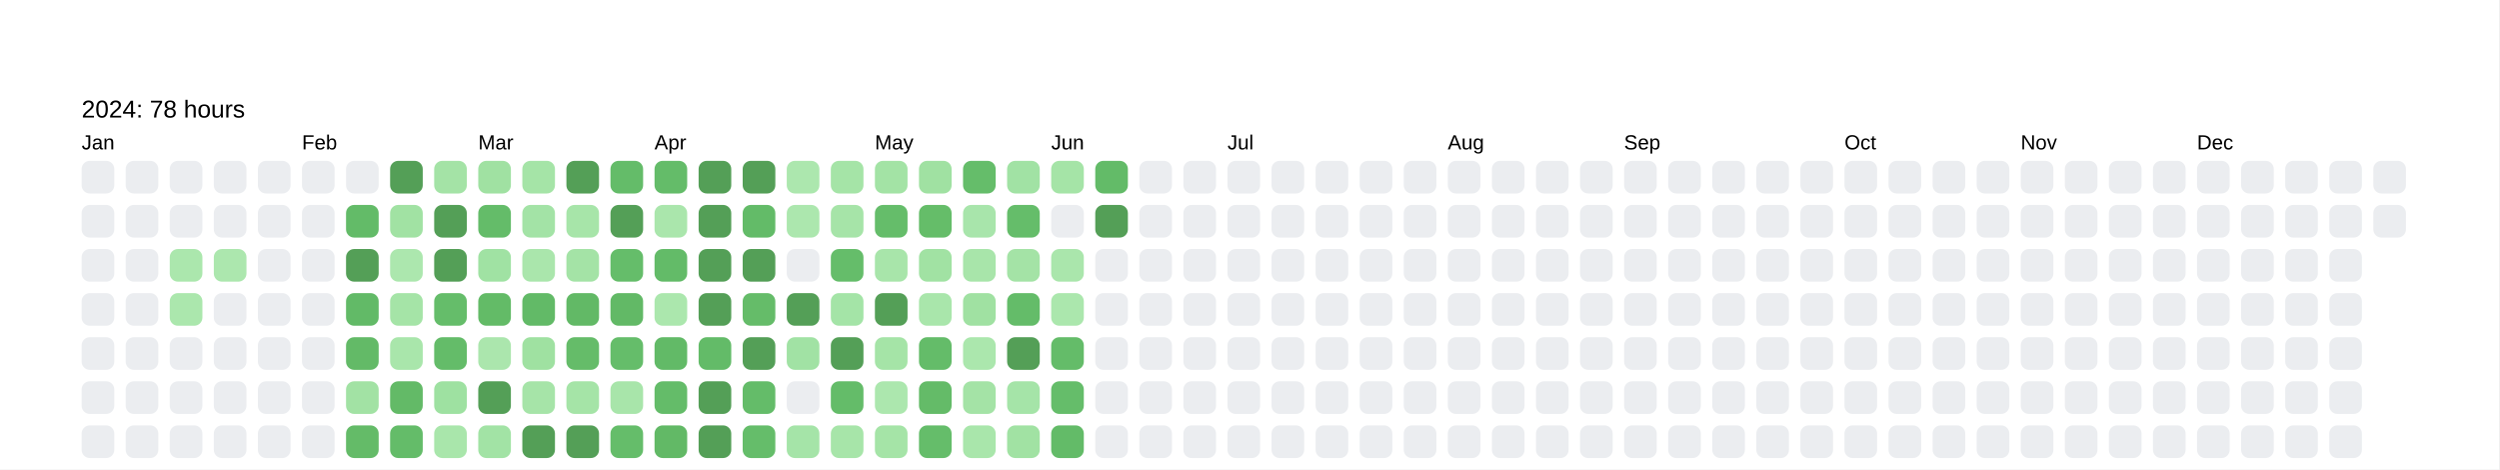
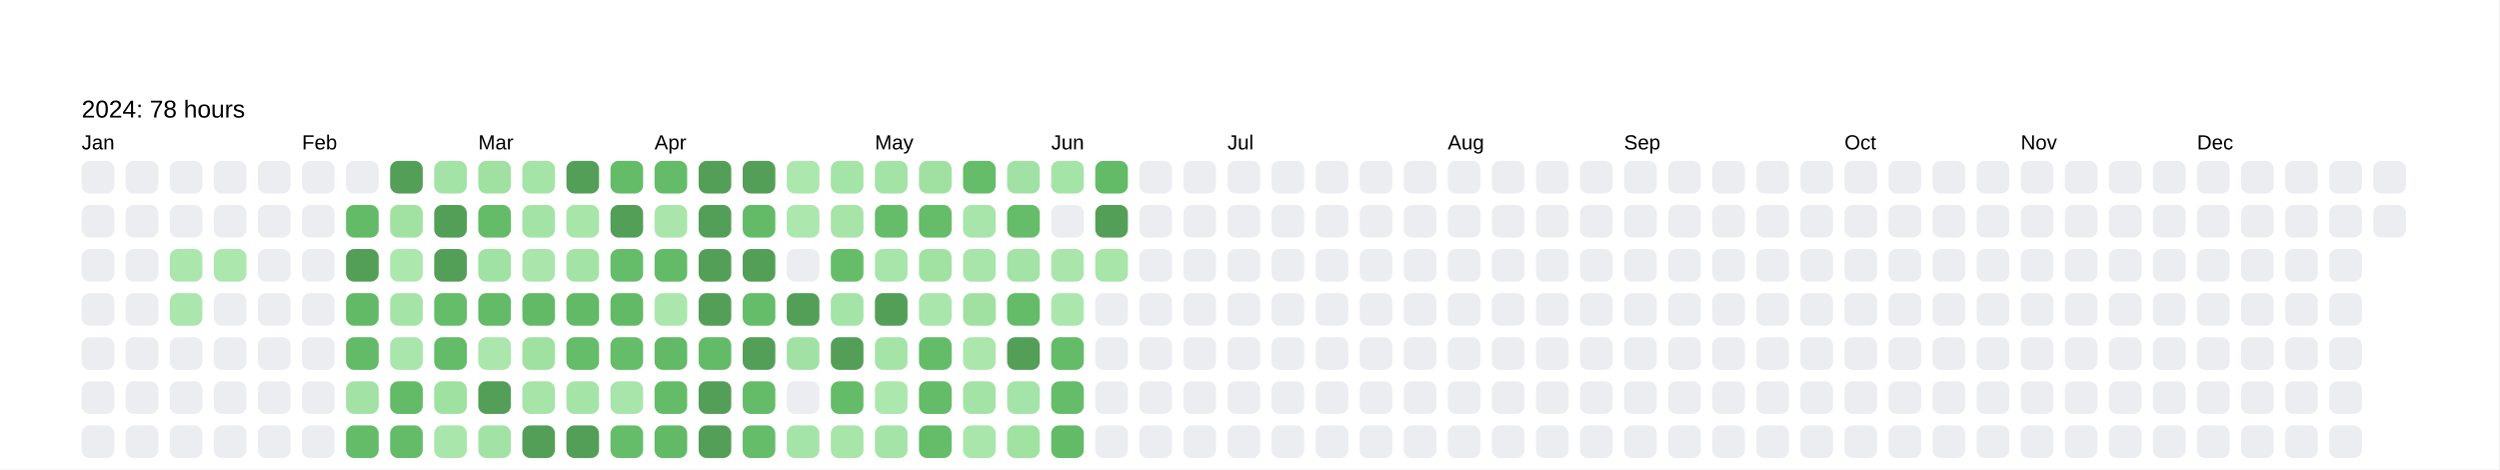
<svg xmlns="http://www.w3.org/2000/svg" baseProfile="full" height="57.5mm" version="1.1" viewBox="0,0,306.2,57.5" width="306.2mm">
  <defs />
  <rect fill="#FFFFFF" height="57.5" width="306.2" x="0" y="0" />
  <text fill="#000000" style="font-size:6px; font-family:Arial; font-weight:bold;" x="10" y="10" />
  <text fill="#000000" style="font-size:3px; font-family:Arial;" x="10" y="14.4">2024: 78 hours</text>
  <text fill="#000000" style="font-size:2.5px; font-family:Arial" x="10" y="18.3">Jan</text>
  <rect fill="#EBEDF0" height="4" rx="1" ry="1" width="4" x="10" y="19.7" />
  <rect fill="#EBEDF0" height="4" rx="1" ry="1" width="4" x="10" y="25.1" />
  <rect fill="#EBEDF0" height="4" rx="1" ry="1" width="4" x="10" y="30.5" />
  <rect fill="#EBEDF0" height="4" rx="1" ry="1" width="4" x="10" y="35.9" />
  <rect fill="#EBEDF0" height="4" rx="1" ry="1" width="4" x="10" y="41.3" />
  <rect fill="#EBEDF0" height="4" rx="1" ry="1" width="4" x="10" y="46.7" />
  <rect fill="#EBEDF0" height="4" rx="1" ry="1" width="4" x="10" y="52.1" />
  <rect fill="#EBEDF0" height="4" rx="1" ry="1" width="4" x="15.4" y="19.7" />
  <rect fill="#EBEDF0" height="4" rx="1" ry="1" width="4" x="15.4" y="25.1" />
  <rect fill="#EBEDF0" height="4" rx="1" ry="1" width="4" x="15.4" y="30.5" />
  <rect fill="#EBEDF0" height="4" rx="1" ry="1" width="4" x="15.4" y="35.9" />
  <rect fill="#EBEDF0" height="4" rx="1" ry="1" width="4" x="15.4" y="41.3" />
  <rect fill="#EBEDF0" height="4" rx="1" ry="1" width="4" x="15.4" y="46.7" />
  <rect fill="#EBEDF0" height="4" rx="1" ry="1" width="4" x="15.4" y="52.1" />
  <rect fill="#EBEDF0" height="4" rx="1" ry="1" width="4" x="20.8" y="19.7" />
  <rect fill="#EBEDF0" height="4" rx="1" ry="1" width="4" x="20.8" y="25.1" />
  <rect fill="#abe7ad" height="4" rx="1" ry="1" width="4" x="20.8" y="30.5" />
  <rect fill="#abe7ad" height="4" rx="1" ry="1" width="4" x="20.8" y="35.9" />
  <rect fill="#EBEDF0" height="4" rx="1" ry="1" width="4" x="20.8" y="41.3" />
  <rect fill="#EBEDF0" height="4" rx="1" ry="1" width="4" x="20.8" y="46.7" />
  <rect fill="#EBEDF0" height="4" rx="1" ry="1" width="4" x="20.8" y="52.1" />
  <rect fill="#EBEDF0" height="4" rx="1" ry="1" width="4" x="26.2" y="19.7" />
  <rect fill="#EBEDF0" height="4" rx="1" ry="1" width="4" x="26.2" y="25.1" />
  <rect fill="#ace7ae" height="4" rx="1" ry="1" width="4" x="26.2" y="30.5" />
  <rect fill="#EBEDF0" height="4" rx="1" ry="1" width="4" x="26.2" y="35.9" />
  <rect fill="#EBEDF0" height="4" rx="1" ry="1" width="4" x="26.2" y="41.3" />
  <rect fill="#EBEDF0" height="4" rx="1" ry="1" width="4" x="26.2" y="46.7" />
  <rect fill="#EBEDF0" height="4" rx="1" ry="1" width="4" x="26.2" y="52.1" />
  <rect fill="#EBEDF0" height="4" rx="1" ry="1" width="4" x="31.6" y="19.7" />
  <rect fill="#EBEDF0" height="4" rx="1" ry="1" width="4" x="31.6" y="25.1" />
  <rect fill="#EBEDF0" height="4" rx="1" ry="1" width="4" x="31.6" y="30.5" />
  <rect fill="#EBEDF0" height="4" rx="1" ry="1" width="4" x="31.6" y="35.9" />
  <rect fill="#EBEDF0" height="4" rx="1" ry="1" width="4" x="31.6" y="41.3" />
  <rect fill="#EBEDF0" height="4" rx="1" ry="1" width="4" x="31.6" y="46.7" />
  <rect fill="#EBEDF0" height="4" rx="1" ry="1" width="4" x="31.6" y="52.1" />
  <text fill="#000000" style="font-size:2.5px; font-family:Arial" x="37.0" y="18.3">Feb</text>
  <rect fill="#EBEDF0" height="4" rx="1" ry="1" width="4" x="37.0" y="19.7" />
  <rect fill="#EBEDF0" height="4" rx="1" ry="1" width="4" x="37.0" y="25.1" />
  <rect fill="#EBEDF0" height="4" rx="1" ry="1" width="4" x="37.0" y="30.5" />
  <rect fill="#EBEDF0" height="4" rx="1" ry="1" width="4" x="37.0" y="35.9" />
  <rect fill="#EBEDF0" height="4" rx="1" ry="1" width="4" x="37.0" y="41.3" />
  <rect fill="#EBEDF0" height="4" rx="1" ry="1" width="4" x="37.0" y="46.7" />
  <rect fill="#EBEDF0" height="4" rx="1" ry="1" width="4" x="37.0" y="52.1" />
  <rect fill="#EBEDF0" height="4" rx="1" ry="1" width="4" x="42.4" y="19.7" />
  <rect fill="#63bb68" height="4" rx="1" ry="1" width="4" x="42.4" y="25.1" />
  <rect fill="#549F57" height="4" rx="1" ry="1" width="4" x="42.4" y="30.5" />
  <rect fill="#62ba67" height="4" rx="1" ry="1" width="4" x="42.4" y="35.9" />
  <rect fill="#63ba67" height="4" rx="1" ry="1" width="4" x="42.4" y="41.3" />
  <rect fill="#a2e2a4" height="4" rx="1" ry="1" width="4" x="42.4" y="46.7" />
  <rect fill="#64bb68" height="4" rx="1" ry="1" width="4" x="42.4" y="52.1" />
  <rect fill="#549F57" height="4" rx="1" ry="1" width="4" x="47.8" y="19.7" />
  <rect fill="#a1e2a3" height="4" rx="1" ry="1" width="4" x="47.8" y="25.1" />
  <rect fill="#ace7ae" height="4" rx="1" ry="1" width="4" x="47.8" y="30.5" />
  <rect fill="#a5e4a7" height="4" rx="1" ry="1" width="4" x="47.8" y="35.9" />
  <rect fill="#a9e6ab" height="4" rx="1" ry="1" width="4" x="47.8" y="41.3" />
  <rect fill="#63ba67" height="4" rx="1" ry="1" width="4" x="47.8" y="46.7" />
  <rect fill="#64bc69" height="4" rx="1" ry="1" width="4" x="47.8" y="52.1" />
  <rect fill="#a4e3a6" height="4" rx="1" ry="1" width="4" x="53.2" y="19.7" />
  <rect fill="#549F57" height="4" rx="1" ry="1" width="4" x="53.2" y="25.1" />
  <rect fill="#549F57" height="4" rx="1" ry="1" width="4" x="53.2" y="30.5" />
  <rect fill="#65bd6a" height="4" rx="1" ry="1" width="4" x="53.2" y="35.9" />
  <rect fill="#64bc69" height="4" rx="1" ry="1" width="4" x="53.2" y="41.3" />
  <rect fill="#9ee1a1" height="4" rx="1" ry="1" width="4" x="53.2" y="46.7" />
  <rect fill="#a9e6ab" height="4" rx="1" ry="1" width="4" x="53.2" y="52.1" />
  <text fill="#000000" style="font-size:2.5px; font-family:Arial" x="58.6" y="18.3">Mar</text>
  <rect fill="#a0e1a2" height="4" rx="1" ry="1" width="4" x="58.6" y="19.7" />
  <rect fill="#64bc69" height="4" rx="1" ry="1" width="4" x="58.6" y="25.1" />
  <rect fill="#a0e2a3" height="4" rx="1" ry="1" width="4" x="58.6" y="30.5" />
  <rect fill="#63bb67" height="4" rx="1" ry="1" width="4" x="58.6" y="35.9" />
  <rect fill="#abe6ad" height="4" rx="1" ry="1" width="4" x="58.6" y="41.3" />
  <rect fill="#549F57" height="4" rx="1" ry="1" width="4" x="58.6" y="46.7" />
  <rect fill="#a2e3a5" height="4" rx="1" ry="1" width="4" x="58.6" y="52.1" />
  <rect fill="#a5e4a7" height="4" rx="1" ry="1" width="4" x="64" y="19.7" />
  <rect fill="#a3e3a6" height="4" rx="1" ry="1" width="4" x="64" y="25.1" />
  <rect fill="#aae6ac" height="4" rx="1" ry="1" width="4" x="64" y="30.5" />
  <rect fill="#62ba67" height="4" rx="1" ry="1" width="4" x="64" y="35.9" />
  <rect fill="#9fe1a1" height="4" rx="1" ry="1" width="4" x="64" y="41.3" />
  <rect fill="#a6e4a8" height="4" rx="1" ry="1" width="4" x="64" y="46.7" />
  <rect fill="#549F57" height="4" rx="1" ry="1" width="4" x="64" y="52.1" />
  <rect fill="#549F57" height="4" rx="1" ry="1" width="4" x="69.4" y="19.7" />
  <rect fill="#a7e5a9" height="4" rx="1" ry="1" width="4" x="69.4" y="25.1" />
  <rect fill="#a4e3a6" height="4" rx="1" ry="1" width="4" x="69.4" y="30.5" />
  <rect fill="#62b966" height="4" rx="1" ry="1" width="4" x="69.4" y="35.9" />
  <rect fill="#65bc69" height="4" rx="1" ry="1" width="4" x="69.4" y="41.3" />
  <rect fill="#a5e4a7" height="4" rx="1" ry="1" width="4" x="69.4" y="46.7" />
  <rect fill="#549F57" height="4" rx="1" ry="1" width="4" x="69.4" y="52.1" />
  <rect fill="#64bc69" height="4" rx="1" ry="1" width="4" x="74.8" y="19.7" />
  <rect fill="#549F57" height="4" rx="1" ry="1" width="4" x="74.8" y="25.1" />
  <rect fill="#65bd6a" height="4" rx="1" ry="1" width="4" x="74.8" y="30.5" />
  <rect fill="#62b966" height="4" rx="1" ry="1" width="4" x="74.8" y="35.9" />
  <rect fill="#65bd6a" height="4" rx="1" ry="1" width="4" x="74.8" y="41.3" />
  <rect fill="#a8e5aa" height="4" rx="1" ry="1" width="4" x="74.8" y="46.7" />
  <rect fill="#65bd6a" height="4" rx="1" ry="1" width="4" x="74.8" y="52.1" />
  <text fill="#000000" style="font-size:2.5px; font-family:Arial" x="80.2" y="18.3">Apr</text>
  <rect fill="#64bc69" height="4" rx="1" ry="1" width="4" x="80.2" y="19.7" />
  <rect fill="#aae6ac" height="4" rx="1" ry="1" width="4" x="80.2" y="25.1" />
  <rect fill="#63bb68" height="4" rx="1" ry="1" width="4" x="80.2" y="30.5" />
  <rect fill="#abe7ad" height="4" rx="1" ry="1" width="4" x="80.2" y="35.9" />
  <rect fill="#62ba67" height="4" rx="1" ry="1" width="4" x="80.2" y="41.3" />
  <rect fill="#64bc69" height="4" rx="1" ry="1" width="4" x="80.2" y="46.7" />
  <rect fill="#62b966" height="4" rx="1" ry="1" width="4" x="80.2" y="52.1" />
  <rect fill="#549F57" height="4" rx="1" ry="1" width="4" x="85.6" y="19.7" />
  <rect fill="#549F57" height="4" rx="1" ry="1" width="4" x="85.6" y="25.1" />
  <rect fill="#549F57" height="4" rx="1" ry="1" width="4" x="85.6" y="30.5" />
  <rect fill="#549F57" height="4" rx="1" ry="1" width="4" x="85.6" y="35.9" />
  <rect fill="#63bb68" height="4" rx="1" ry="1" width="4" x="85.6" y="41.3" />
  <rect fill="#549F57" height="4" rx="1" ry="1" width="4" x="85.6" y="46.7" />
  <rect fill="#549F57" height="4" rx="1" ry="1" width="4" x="85.6" y="52.1" />
  <rect fill="#549F57" height="4" rx="1" ry="1" width="4" x="91" y="19.7" />
  <rect fill="#63bb68" height="4" rx="1" ry="1" width="4" x="91" y="25.1" />
  <rect fill="#549F57" height="4" rx="1" ry="1" width="4" x="91" y="30.5" />
  <rect fill="#65bc69" height="4" rx="1" ry="1" width="4" x="91" y="35.9" />
  <rect fill="#549F57" height="4" rx="1" ry="1" width="4" x="91" y="41.3" />
  <rect fill="#64bc69" height="4" rx="1" ry="1" width="4" x="91" y="46.7" />
  <rect fill="#65bd6a" height="4" rx="1" ry="1" width="4" x="91" y="52.1" />
  <rect fill="#ace7ae" height="4" rx="1" ry="1" width="4" x="96.4" y="19.7" />
  <rect fill="#ace7ae" height="4" rx="1" ry="1" width="4" x="96.4" y="25.1" />
  <rect fill="#EBEDF0" height="4" rx="1" ry="1" width="4" x="96.4" y="30.5" />
  <rect fill="#549F57" height="4" rx="1" ry="1" width="4" x="96.4" y="35.9" />
  <rect fill="#a1e2a4" height="4" rx="1" ry="1" width="4" x="96.4" y="41.3" />
  <rect fill="#EBEDF0" height="4" rx="1" ry="1" width="4" x="96.4" y="46.7" />
  <rect fill="#a5e4a8" height="4" rx="1" ry="1" width="4" x="96.4" y="52.1" />
  <rect fill="#a5e4a7" height="4" rx="1" ry="1" width="4" x="101.8" y="19.7" />
  <rect fill="#a6e4a8" height="4" rx="1" ry="1" width="4" x="101.8" y="25.1" />
  <rect fill="#65bd6a" height="4" rx="1" ry="1" width="4" x="101.8" y="30.5" />
  <rect fill="#a4e4a7" height="4" rx="1" ry="1" width="4" x="101.8" y="35.9" />
  <rect fill="#549F57" height="4" rx="1" ry="1" width="4" x="101.8" y="41.3" />
  <rect fill="#64bc69" height="4" rx="1" ry="1" width="4" x="101.8" y="46.7" />
  <rect fill="#a7e5a9" height="4" rx="1" ry="1" width="4" x="101.8" y="52.1" />
  <text fill="#000000" style="font-size:2.5px; font-family:Arial" x="107.2" y="18.3">May</text>
  <rect fill="#a3e3a5" height="4" rx="1" ry="1" width="4" x="107.2" y="19.7" />
  <rect fill="#65bd6a" height="4" rx="1" ry="1" width="4" x="107.2" y="25.1" />
  <rect fill="#a8e5aa" height="4" rx="1" ry="1" width="4" x="107.2" y="30.5" />
  <rect fill="#549F57" height="4" rx="1" ry="1" width="4" x="107.2" y="35.9" />
  <rect fill="#a5e4a7" height="4" rx="1" ry="1" width="4" x="107.2" y="41.3" />
  <rect fill="#ace7ae" height="4" rx="1" ry="1" width="4" x="107.2" y="46.7" />
  <rect fill="#a5e4a7" height="4" rx="1" ry="1" width="4" x="107.2" y="52.1" />
  <rect fill="#a0e1a2" height="4" rx="1" ry="1" width="4" x="112.6" y="19.7" />
  <rect fill="#65bd69" height="4" rx="1" ry="1" width="4" x="112.6" y="25.1" />
  <rect fill="#a1e2a3" height="4" rx="1" ry="1" width="4" x="112.6" y="30.5" />
  <rect fill="#a9e6ab" height="4" rx="1" ry="1" width="4" x="112.6" y="35.9" />
  <rect fill="#64bc69" height="4" rx="1" ry="1" width="4" x="112.6" y="41.3" />
  <rect fill="#64bb68" height="4" rx="1" ry="1" width="4" x="112.6" y="46.7" />
  <rect fill="#65bd6a" height="4" rx="1" ry="1" width="4" x="112.6" y="52.1" />
  <rect fill="#65bd6a" height="4" rx="1" ry="1" width="4" x="118" y="19.7" />
  <rect fill="#a8e5ab" height="4" rx="1" ry="1" width="4" x="118" y="25.1" />
  <rect fill="#a8e5aa" height="4" rx="1" ry="1" width="4" x="118" y="30.5" />
  <rect fill="#a0e1a2" height="4" rx="1" ry="1" width="4" x="118" y="35.9" />
  <rect fill="#abe7ad" height="4" rx="1" ry="1" width="4" x="118" y="41.3" />
  <rect fill="#a4e3a6" height="4" rx="1" ry="1" width="4" x="118" y="46.7" />
  <rect fill="#a9e6ab" height="4" rx="1" ry="1" width="4" x="118" y="52.1" />
  <rect fill="#a1e2a4" height="4" rx="1" ry="1" width="4" x="123.4" y="19.7" />
  <rect fill="#65bd6a" height="4" rx="1" ry="1" width="4" x="123.4" y="25.1" />
  <rect fill="#a4e3a6" height="4" rx="1" ry="1" width="4" x="123.4" y="30.5" />
  <rect fill="#64bc69" height="4" rx="1" ry="1" width="4" x="123.4" y="35.9" />
  <rect fill="#549F57" height="4" rx="1" ry="1" width="4" x="123.4" y="41.3" />
  <rect fill="#a5e4a8" height="4" rx="1" ry="1" width="4" x="123.4" y="46.7" />
  <rect fill="#a1e2a3" height="4" rx="1" ry="1" width="4" x="123.4" y="52.1" />
  <text fill="#000000" style="font-size:2.5px; font-family:Arial" x="128.8" y="18.3">Jun</text>
  <rect fill="#a5e4a7" height="4" rx="1" ry="1" width="4" x="128.8" y="19.7" />
  <rect fill="#EBEDF0" height="4" rx="1" ry="1" width="4" x="128.8" y="25.1" />
  <rect fill="#aae6ac" height="4" rx="1" ry="1" width="4" x="128.8" y="30.5" />
  <rect fill="#abe7ad" height="4" rx="1" ry="1" width="4" x="128.8" y="35.9" />
  <rect fill="#64bc69" height="4" rx="1" ry="1" width="4" x="128.8" y="41.3" />
  <rect fill="#65bd6a" height="4" rx="1" ry="1" width="4" x="128.8" y="46.7" />
  <rect fill="#63bb68" height="4" rx="1" ry="1" width="4" x="128.8" y="52.1" />
  <rect fill="#63bb68" height="4" rx="1" ry="1" width="4" x="134.2" y="19.7" />
  <rect fill="#549F57" height="4" rx="1" ry="1" width="4" x="134.2" y="25.1" />
-   <rect fill="#EBEDF0" height="4" rx="1" ry="1" width="4" x="134.2" y="30.5" />
+   <rect fill="#a7e5a9" height="4" rx="1" ry="1" width="4" x="134.2" y="30.5" />
  <rect fill="#EBEDF0" height="4" rx="1" ry="1" width="4" x="134.2" y="35.9" />
  <rect fill="#EBEDF0" height="4" rx="1" ry="1" width="4" x="134.2" y="41.3" />
  <rect fill="#EBEDF0" height="4" rx="1" ry="1" width="4" x="134.2" y="46.7" />
  <rect fill="#EBEDF0" height="4" rx="1" ry="1" width="4" x="134.2" y="52.1" />
  <rect fill="#EBEDF0" height="4" rx="1" ry="1" width="4" x="139.6" y="19.7" />
  <rect fill="#EBEDF0" height="4" rx="1" ry="1" width="4" x="139.6" y="25.1" />
  <rect fill="#EBEDF0" height="4" rx="1" ry="1" width="4" x="139.6" y="30.5" />
  <rect fill="#EBEDF0" height="4" rx="1" ry="1" width="4" x="139.6" y="35.9" />
  <rect fill="#EBEDF0" height="4" rx="1" ry="1" width="4" x="139.6" y="41.3" />
  <rect fill="#EBEDF0" height="4" rx="1" ry="1" width="4" x="139.6" y="46.7" />
  <rect fill="#EBEDF0" height="4" rx="1" ry="1" width="4" x="139.6" y="52.1" />
  <rect fill="#EBEDF0" height="4" rx="1" ry="1" width="4" x="145" y="19.7" />
  <rect fill="#EBEDF0" height="4" rx="1" ry="1" width="4" x="145" y="25.1" />
  <rect fill="#EBEDF0" height="4" rx="1" ry="1" width="4" x="145" y="30.5" />
  <rect fill="#EBEDF0" height="4" rx="1" ry="1" width="4" x="145" y="35.9" />
  <rect fill="#EBEDF0" height="4" rx="1" ry="1" width="4" x="145" y="41.3" />
  <rect fill="#EBEDF0" height="4" rx="1" ry="1" width="4" x="145" y="46.7" />
  <rect fill="#EBEDF0" height="4" rx="1" ry="1" width="4" x="145" y="52.1" />
  <text fill="#000000" style="font-size:2.5px; font-family:Arial" x="150.4" y="18.3">Jul</text>
  <rect fill="#EBEDF0" height="4" rx="1" ry="1" width="4" x="150.4" y="19.7" />
  <rect fill="#EBEDF0" height="4" rx="1" ry="1" width="4" x="150.4" y="25.1" />
  <rect fill="#EBEDF0" height="4" rx="1" ry="1" width="4" x="150.4" y="30.5" />
  <rect fill="#EBEDF0" height="4" rx="1" ry="1" width="4" x="150.4" y="35.9" />
  <rect fill="#EBEDF0" height="4" rx="1" ry="1" width="4" x="150.4" y="41.3" />
  <rect fill="#EBEDF0" height="4" rx="1" ry="1" width="4" x="150.4" y="46.7" />
  <rect fill="#EBEDF0" height="4" rx="1" ry="1" width="4" x="150.4" y="52.1" />
  <rect fill="#EBEDF0" height="4" rx="1" ry="1" width="4" x="155.8" y="19.7" />
  <rect fill="#EBEDF0" height="4" rx="1" ry="1" width="4" x="155.8" y="25.1" />
  <rect fill="#EBEDF0" height="4" rx="1" ry="1" width="4" x="155.8" y="30.5" />
  <rect fill="#EBEDF0" height="4" rx="1" ry="1" width="4" x="155.8" y="35.9" />
  <rect fill="#EBEDF0" height="4" rx="1" ry="1" width="4" x="155.8" y="41.3" />
  <rect fill="#EBEDF0" height="4" rx="1" ry="1" width="4" x="155.8" y="46.7" />
  <rect fill="#EBEDF0" height="4" rx="1" ry="1" width="4" x="155.8" y="52.1" />
  <rect fill="#EBEDF0" height="4" rx="1" ry="1" width="4" x="161.2" y="19.7" />
  <rect fill="#EBEDF0" height="4" rx="1" ry="1" width="4" x="161.2" y="25.1" />
  <rect fill="#EBEDF0" height="4" rx="1" ry="1" width="4" x="161.2" y="30.5" />
  <rect fill="#EBEDF0" height="4" rx="1" ry="1" width="4" x="161.2" y="35.9" />
  <rect fill="#EBEDF0" height="4" rx="1" ry="1" width="4" x="161.2" y="41.3" />
  <rect fill="#EBEDF0" height="4" rx="1" ry="1" width="4" x="161.2" y="46.7" />
  <rect fill="#EBEDF0" height="4" rx="1" ry="1" width="4" x="161.2" y="52.1" />
  <rect fill="#EBEDF0" height="4" rx="1" ry="1" width="4" x="166.6" y="19.7" />
  <rect fill="#EBEDF0" height="4" rx="1" ry="1" width="4" x="166.6" y="25.1" />
  <rect fill="#EBEDF0" height="4" rx="1" ry="1" width="4" x="166.6" y="30.5" />
  <rect fill="#EBEDF0" height="4" rx="1" ry="1" width="4" x="166.6" y="35.9" />
  <rect fill="#EBEDF0" height="4" rx="1" ry="1" width="4" x="166.6" y="41.3" />
  <rect fill="#EBEDF0" height="4" rx="1" ry="1" width="4" x="166.6" y="46.7" />
  <rect fill="#EBEDF0" height="4" rx="1" ry="1" width="4" x="166.6" y="52.1" />
  <rect fill="#EBEDF0" height="4" rx="1" ry="1" width="4" x="172" y="19.7" />
  <rect fill="#EBEDF0" height="4" rx="1" ry="1" width="4" x="172" y="25.1" />
  <rect fill="#EBEDF0" height="4" rx="1" ry="1" width="4" x="172" y="30.5" />
  <rect fill="#EBEDF0" height="4" rx="1" ry="1" width="4" x="172" y="35.9" />
  <rect fill="#EBEDF0" height="4" rx="1" ry="1" width="4" x="172" y="41.3" />
  <rect fill="#EBEDF0" height="4" rx="1" ry="1" width="4" x="172" y="46.7" />
  <rect fill="#EBEDF0" height="4" rx="1" ry="1" width="4" x="172" y="52.1" />
  <text fill="#000000" style="font-size:2.5px; font-family:Arial" x="177.4" y="18.3">Aug</text>
  <rect fill="#EBEDF0" height="4" rx="1" ry="1" width="4" x="177.4" y="19.7" />
  <rect fill="#EBEDF0" height="4" rx="1" ry="1" width="4" x="177.4" y="25.1" />
  <rect fill="#EBEDF0" height="4" rx="1" ry="1" width="4" x="177.4" y="30.5" />
  <rect fill="#EBEDF0" height="4" rx="1" ry="1" width="4" x="177.4" y="35.9" />
  <rect fill="#EBEDF0" height="4" rx="1" ry="1" width="4" x="177.4" y="41.3" />
  <rect fill="#EBEDF0" height="4" rx="1" ry="1" width="4" x="177.4" y="46.7" />
  <rect fill="#EBEDF0" height="4" rx="1" ry="1" width="4" x="177.4" y="52.1" />
  <rect fill="#EBEDF0" height="4" rx="1" ry="1" width="4" x="182.8" y="19.7" />
  <rect fill="#EBEDF0" height="4" rx="1" ry="1" width="4" x="182.8" y="25.1" />
  <rect fill="#EBEDF0" height="4" rx="1" ry="1" width="4" x="182.8" y="30.5" />
  <rect fill="#EBEDF0" height="4" rx="1" ry="1" width="4" x="182.8" y="35.9" />
  <rect fill="#EBEDF0" height="4" rx="1" ry="1" width="4" x="182.8" y="41.3" />
  <rect fill="#EBEDF0" height="4" rx="1" ry="1" width="4" x="182.8" y="46.7" />
  <rect fill="#EBEDF0" height="4" rx="1" ry="1" width="4" x="182.8" y="52.1" />
  <rect fill="#EBEDF0" height="4" rx="1" ry="1" width="4" x="188.2" y="19.7" />
  <rect fill="#EBEDF0" height="4" rx="1" ry="1" width="4" x="188.2" y="25.1" />
  <rect fill="#EBEDF0" height="4" rx="1" ry="1" width="4" x="188.2" y="30.5" />
  <rect fill="#EBEDF0" height="4" rx="1" ry="1" width="4" x="188.2" y="35.9" />
  <rect fill="#EBEDF0" height="4" rx="1" ry="1" width="4" x="188.2" y="41.3" />
  <rect fill="#EBEDF0" height="4" rx="1" ry="1" width="4" x="188.2" y="46.7" />
  <rect fill="#EBEDF0" height="4" rx="1" ry="1" width="4" x="188.2" y="52.1" />
  <rect fill="#EBEDF0" height="4" rx="1" ry="1" width="4" x="193.6" y="19.7" />
  <rect fill="#EBEDF0" height="4" rx="1" ry="1" width="4" x="193.6" y="25.1" />
  <rect fill="#EBEDF0" height="4" rx="1" ry="1" width="4" x="193.6" y="30.5" />
  <rect fill="#EBEDF0" height="4" rx="1" ry="1" width="4" x="193.6" y="35.9" />
  <rect fill="#EBEDF0" height="4" rx="1" ry="1" width="4" x="193.6" y="41.3" />
  <rect fill="#EBEDF0" height="4" rx="1" ry="1" width="4" x="193.6" y="46.7" />
  <rect fill="#EBEDF0" height="4" rx="1" ry="1" width="4" x="193.6" y="52.1" />
  <text fill="#000000" style="font-size:2.5px; font-family:Arial" x="199" y="18.3">Sep</text>
  <rect fill="#EBEDF0" height="4" rx="1" ry="1" width="4" x="199" y="19.7" />
  <rect fill="#EBEDF0" height="4" rx="1" ry="1" width="4" x="199" y="25.1" />
  <rect fill="#EBEDF0" height="4" rx="1" ry="1" width="4" x="199" y="30.5" />
  <rect fill="#EBEDF0" height="4" rx="1" ry="1" width="4" x="199" y="35.9" />
  <rect fill="#EBEDF0" height="4" rx="1" ry="1" width="4" x="199" y="41.3" />
  <rect fill="#EBEDF0" height="4" rx="1" ry="1" width="4" x="199" y="46.7" />
  <rect fill="#EBEDF0" height="4" rx="1" ry="1" width="4" x="199" y="52.1" />
  <rect fill="#EBEDF0" height="4" rx="1" ry="1" width="4" x="204.4" y="19.7" />
  <rect fill="#EBEDF0" height="4" rx="1" ry="1" width="4" x="204.4" y="25.1" />
  <rect fill="#EBEDF0" height="4" rx="1" ry="1" width="4" x="204.4" y="30.5" />
  <rect fill="#EBEDF0" height="4" rx="1" ry="1" width="4" x="204.4" y="35.9" />
  <rect fill="#EBEDF0" height="4" rx="1" ry="1" width="4" x="204.4" y="41.3" />
  <rect fill="#EBEDF0" height="4" rx="1" ry="1" width="4" x="204.4" y="46.7" />
  <rect fill="#EBEDF0" height="4" rx="1" ry="1" width="4" x="204.4" y="52.1" />
  <rect fill="#EBEDF0" height="4" rx="1" ry="1" width="4" x="209.8" y="19.7" />
  <rect fill="#EBEDF0" height="4" rx="1" ry="1" width="4" x="209.8" y="25.1" />
  <rect fill="#EBEDF0" height="4" rx="1" ry="1" width="4" x="209.8" y="30.5" />
  <rect fill="#EBEDF0" height="4" rx="1" ry="1" width="4" x="209.8" y="35.9" />
  <rect fill="#EBEDF0" height="4" rx="1" ry="1" width="4" x="209.8" y="41.3" />
  <rect fill="#EBEDF0" height="4" rx="1" ry="1" width="4" x="209.8" y="46.7" />
  <rect fill="#EBEDF0" height="4" rx="1" ry="1" width="4" x="209.8" y="52.1" />
  <rect fill="#EBEDF0" height="4" rx="1" ry="1" width="4" x="215.2" y="19.7" />
  <rect fill="#EBEDF0" height="4" rx="1" ry="1" width="4" x="215.2" y="25.1" />
  <rect fill="#EBEDF0" height="4" rx="1" ry="1" width="4" x="215.2" y="30.5" />
  <rect fill="#EBEDF0" height="4" rx="1" ry="1" width="4" x="215.2" y="35.9" />
  <rect fill="#EBEDF0" height="4" rx="1" ry="1" width="4" x="215.2" y="41.3" />
  <rect fill="#EBEDF0" height="4" rx="1" ry="1" width="4" x="215.2" y="46.7" />
  <rect fill="#EBEDF0" height="4" rx="1" ry="1" width="4" x="215.2" y="52.1" />
  <rect fill="#EBEDF0" height="4" rx="1" ry="1" width="4" x="220.6" y="19.7" />
  <rect fill="#EBEDF0" height="4" rx="1" ry="1" width="4" x="220.6" y="25.1" />
  <rect fill="#EBEDF0" height="4" rx="1" ry="1" width="4" x="220.6" y="30.5" />
  <rect fill="#EBEDF0" height="4" rx="1" ry="1" width="4" x="220.6" y="35.9" />
  <rect fill="#EBEDF0" height="4" rx="1" ry="1" width="4" x="220.6" y="41.3" />
  <rect fill="#EBEDF0" height="4" rx="1" ry="1" width="4" x="220.6" y="46.7" />
  <rect fill="#EBEDF0" height="4" rx="1" ry="1" width="4" x="220.6" y="52.1" />
  <text fill="#000000" style="font-size:2.5px; font-family:Arial" x="226" y="18.3">Oct</text>
  <rect fill="#EBEDF0" height="4" rx="1" ry="1" width="4" x="226" y="19.7" />
  <rect fill="#EBEDF0" height="4" rx="1" ry="1" width="4" x="226" y="25.1" />
  <rect fill="#EBEDF0" height="4" rx="1" ry="1" width="4" x="226" y="30.5" />
  <rect fill="#EBEDF0" height="4" rx="1" ry="1" width="4" x="226" y="35.9" />
  <rect fill="#EBEDF0" height="4" rx="1" ry="1" width="4" x="226" y="41.3" />
  <rect fill="#EBEDF0" height="4" rx="1" ry="1" width="4" x="226" y="46.7" />
  <rect fill="#EBEDF0" height="4" rx="1" ry="1" width="4" x="226" y="52.1" />
  <rect fill="#EBEDF0" height="4" rx="1" ry="1" width="4" x="231.4" y="19.7" />
  <rect fill="#EBEDF0" height="4" rx="1" ry="1" width="4" x="231.4" y="25.1" />
  <rect fill="#EBEDF0" height="4" rx="1" ry="1" width="4" x="231.4" y="30.5" />
  <rect fill="#EBEDF0" height="4" rx="1" ry="1" width="4" x="231.4" y="35.9" />
  <rect fill="#EBEDF0" height="4" rx="1" ry="1" width="4" x="231.4" y="41.3" />
  <rect fill="#EBEDF0" height="4" rx="1" ry="1" width="4" x="231.4" y="46.7" />
  <rect fill="#EBEDF0" height="4" rx="1" ry="1" width="4" x="231.4" y="52.1" />
  <rect fill="#EBEDF0" height="4" rx="1" ry="1" width="4" x="236.8" y="19.7" />
  <rect fill="#EBEDF0" height="4" rx="1" ry="1" width="4" x="236.8" y="25.1" />
  <rect fill="#EBEDF0" height="4" rx="1" ry="1" width="4" x="236.8" y="30.5" />
  <rect fill="#EBEDF0" height="4" rx="1" ry="1" width="4" x="236.8" y="35.9" />
  <rect fill="#EBEDF0" height="4" rx="1" ry="1" width="4" x="236.8" y="41.3" />
  <rect fill="#EBEDF0" height="4" rx="1" ry="1" width="4" x="236.8" y="46.7" />
  <rect fill="#EBEDF0" height="4" rx="1" ry="1" width="4" x="236.8" y="52.1" />
  <rect fill="#EBEDF0" height="4" rx="1" ry="1" width="4" x="242.2" y="19.7" />
  <rect fill="#EBEDF0" height="4" rx="1" ry="1" width="4" x="242.2" y="25.1" />
  <rect fill="#EBEDF0" height="4" rx="1" ry="1" width="4" x="242.2" y="30.5" />
  <rect fill="#EBEDF0" height="4" rx="1" ry="1" width="4" x="242.2" y="35.9" />
  <rect fill="#EBEDF0" height="4" rx="1" ry="1" width="4" x="242.2" y="41.3" />
  <rect fill="#EBEDF0" height="4" rx="1" ry="1" width="4" x="242.2" y="46.7" />
  <rect fill="#EBEDF0" height="4" rx="1" ry="1" width="4" x="242.2" y="52.1" />
  <text fill="#000000" style="font-size:2.5px; font-family:Arial" x="247.6" y="18.3">Nov</text>
  <rect fill="#EBEDF0" height="4" rx="1" ry="1" width="4" x="247.6" y="19.7" />
  <rect fill="#EBEDF0" height="4" rx="1" ry="1" width="4" x="247.6" y="25.1" />
  <rect fill="#EBEDF0" height="4" rx="1" ry="1" width="4" x="247.6" y="30.5" />
  <rect fill="#EBEDF0" height="4" rx="1" ry="1" width="4" x="247.6" y="35.9" />
  <rect fill="#EBEDF0" height="4" rx="1" ry="1" width="4" x="247.6" y="41.3" />
  <rect fill="#EBEDF0" height="4" rx="1" ry="1" width="4" x="247.6" y="46.7" />
  <rect fill="#EBEDF0" height="4" rx="1" ry="1" width="4" x="247.6" y="52.1" />
  <rect fill="#EBEDF0" height="4" rx="1" ry="1" width="4" x="253" y="19.7" />
  <rect fill="#EBEDF0" height="4" rx="1" ry="1" width="4" x="253" y="25.1" />
  <rect fill="#EBEDF0" height="4" rx="1" ry="1" width="4" x="253" y="30.5" />
  <rect fill="#EBEDF0" height="4" rx="1" ry="1" width="4" x="253" y="35.9" />
  <rect fill="#EBEDF0" height="4" rx="1" ry="1" width="4" x="253" y="41.3" />
  <rect fill="#EBEDF0" height="4" rx="1" ry="1" width="4" x="253" y="46.7" />
  <rect fill="#EBEDF0" height="4" rx="1" ry="1" width="4" x="253" y="52.1" />
  <rect fill="#EBEDF0" height="4" rx="1" ry="1" width="4" x="258.4" y="19.7" />
  <rect fill="#EBEDF0" height="4" rx="1" ry="1" width="4" x="258.4" y="25.1" />
  <rect fill="#EBEDF0" height="4" rx="1" ry="1" width="4" x="258.4" y="30.5" />
  <rect fill="#EBEDF0" height="4" rx="1" ry="1" width="4" x="258.4" y="35.9" />
  <rect fill="#EBEDF0" height="4" rx="1" ry="1" width="4" x="258.4" y="41.3" />
  <rect fill="#EBEDF0" height="4" rx="1" ry="1" width="4" x="258.4" y="46.7" />
  <rect fill="#EBEDF0" height="4" rx="1" ry="1" width="4" x="258.4" y="52.1" />
  <rect fill="#EBEDF0" height="4" rx="1" ry="1" width="4" x="263.8" y="19.7" />
  <rect fill="#EBEDF0" height="4" rx="1" ry="1" width="4" x="263.8" y="25.1" />
  <rect fill="#EBEDF0" height="4" rx="1" ry="1" width="4" x="263.8" y="30.5" />
  <rect fill="#EBEDF0" height="4" rx="1" ry="1" width="4" x="263.8" y="35.9" />
  <rect fill="#EBEDF0" height="4" rx="1" ry="1" width="4" x="263.8" y="41.3" />
  <rect fill="#EBEDF0" height="4" rx="1" ry="1" width="4" x="263.8" y="46.7" />
  <rect fill="#EBEDF0" height="4" rx="1" ry="1" width="4" x="263.8" y="52.1" />
  <text fill="#000000" style="font-size:2.5px; font-family:Arial" x="269.2" y="18.3">Dec</text>
  <rect fill="#EBEDF0" height="4" rx="1" ry="1" width="4" x="269.2" y="19.7" />
  <rect fill="#EBEDF0" height="4" rx="1" ry="1" width="4" x="269.2" y="25.1" />
  <rect fill="#EBEDF0" height="4" rx="1" ry="1" width="4" x="269.2" y="30.5" />
  <rect fill="#EBEDF0" height="4" rx="1" ry="1" width="4" x="269.2" y="35.9" />
  <rect fill="#EBEDF0" height="4" rx="1" ry="1" width="4" x="269.2" y="41.3" />
  <rect fill="#EBEDF0" height="4" rx="1" ry="1" width="4" x="269.2" y="46.7" />
  <rect fill="#EBEDF0" height="4" rx="1" ry="1" width="4" x="269.2" y="52.1" />
  <rect fill="#EBEDF0" height="4" rx="1" ry="1" width="4" x="274.6" y="19.7" />
  <rect fill="#EBEDF0" height="4" rx="1" ry="1" width="4" x="274.6" y="25.1" />
  <rect fill="#EBEDF0" height="4" rx="1" ry="1" width="4" x="274.6" y="30.5" />
  <rect fill="#EBEDF0" height="4" rx="1" ry="1" width="4" x="274.6" y="35.9" />
  <rect fill="#EBEDF0" height="4" rx="1" ry="1" width="4" x="274.6" y="41.3" />
  <rect fill="#EBEDF0" height="4" rx="1" ry="1" width="4" x="274.6" y="46.7" />
  <rect fill="#EBEDF0" height="4" rx="1" ry="1" width="4" x="274.6" y="52.1" />
  <rect fill="#EBEDF0" height="4" rx="1" ry="1" width="4" x="280" y="19.7" />
  <rect fill="#EBEDF0" height="4" rx="1" ry="1" width="4" x="280" y="25.1" />
  <rect fill="#EBEDF0" height="4" rx="1" ry="1" width="4" x="280" y="30.5" />
  <rect fill="#EBEDF0" height="4" rx="1" ry="1" width="4" x="280" y="35.9" />
  <rect fill="#EBEDF0" height="4" rx="1" ry="1" width="4" x="280" y="41.3" />
  <rect fill="#EBEDF0" height="4" rx="1" ry="1" width="4" x="280" y="46.7" />
  <rect fill="#EBEDF0" height="4" rx="1" ry="1" width="4" x="280" y="52.1" />
  <rect fill="#EBEDF0" height="4" rx="1" ry="1" width="4" x="285.4" y="19.7" />
  <rect fill="#EBEDF0" height="4" rx="1" ry="1" width="4" x="285.4" y="25.1" />
  <rect fill="#EBEDF0" height="4" rx="1" ry="1" width="4" x="285.4" y="30.5" />
  <rect fill="#EBEDF0" height="4" rx="1" ry="1" width="4" x="285.4" y="35.9" />
  <rect fill="#EBEDF0" height="4" rx="1" ry="1" width="4" x="285.4" y="41.3" />
  <rect fill="#EBEDF0" height="4" rx="1" ry="1" width="4" x="285.4" y="46.7" />
  <rect fill="#EBEDF0" height="4" rx="1" ry="1" width="4" x="285.4" y="52.1" />
  <rect fill="#EBEDF0" height="4" rx="1" ry="1" width="4" x="290.8" y="19.7" />
  <rect fill="#EBEDF0" height="4" rx="1" ry="1" width="4" x="290.8" y="25.1" />
</svg>
